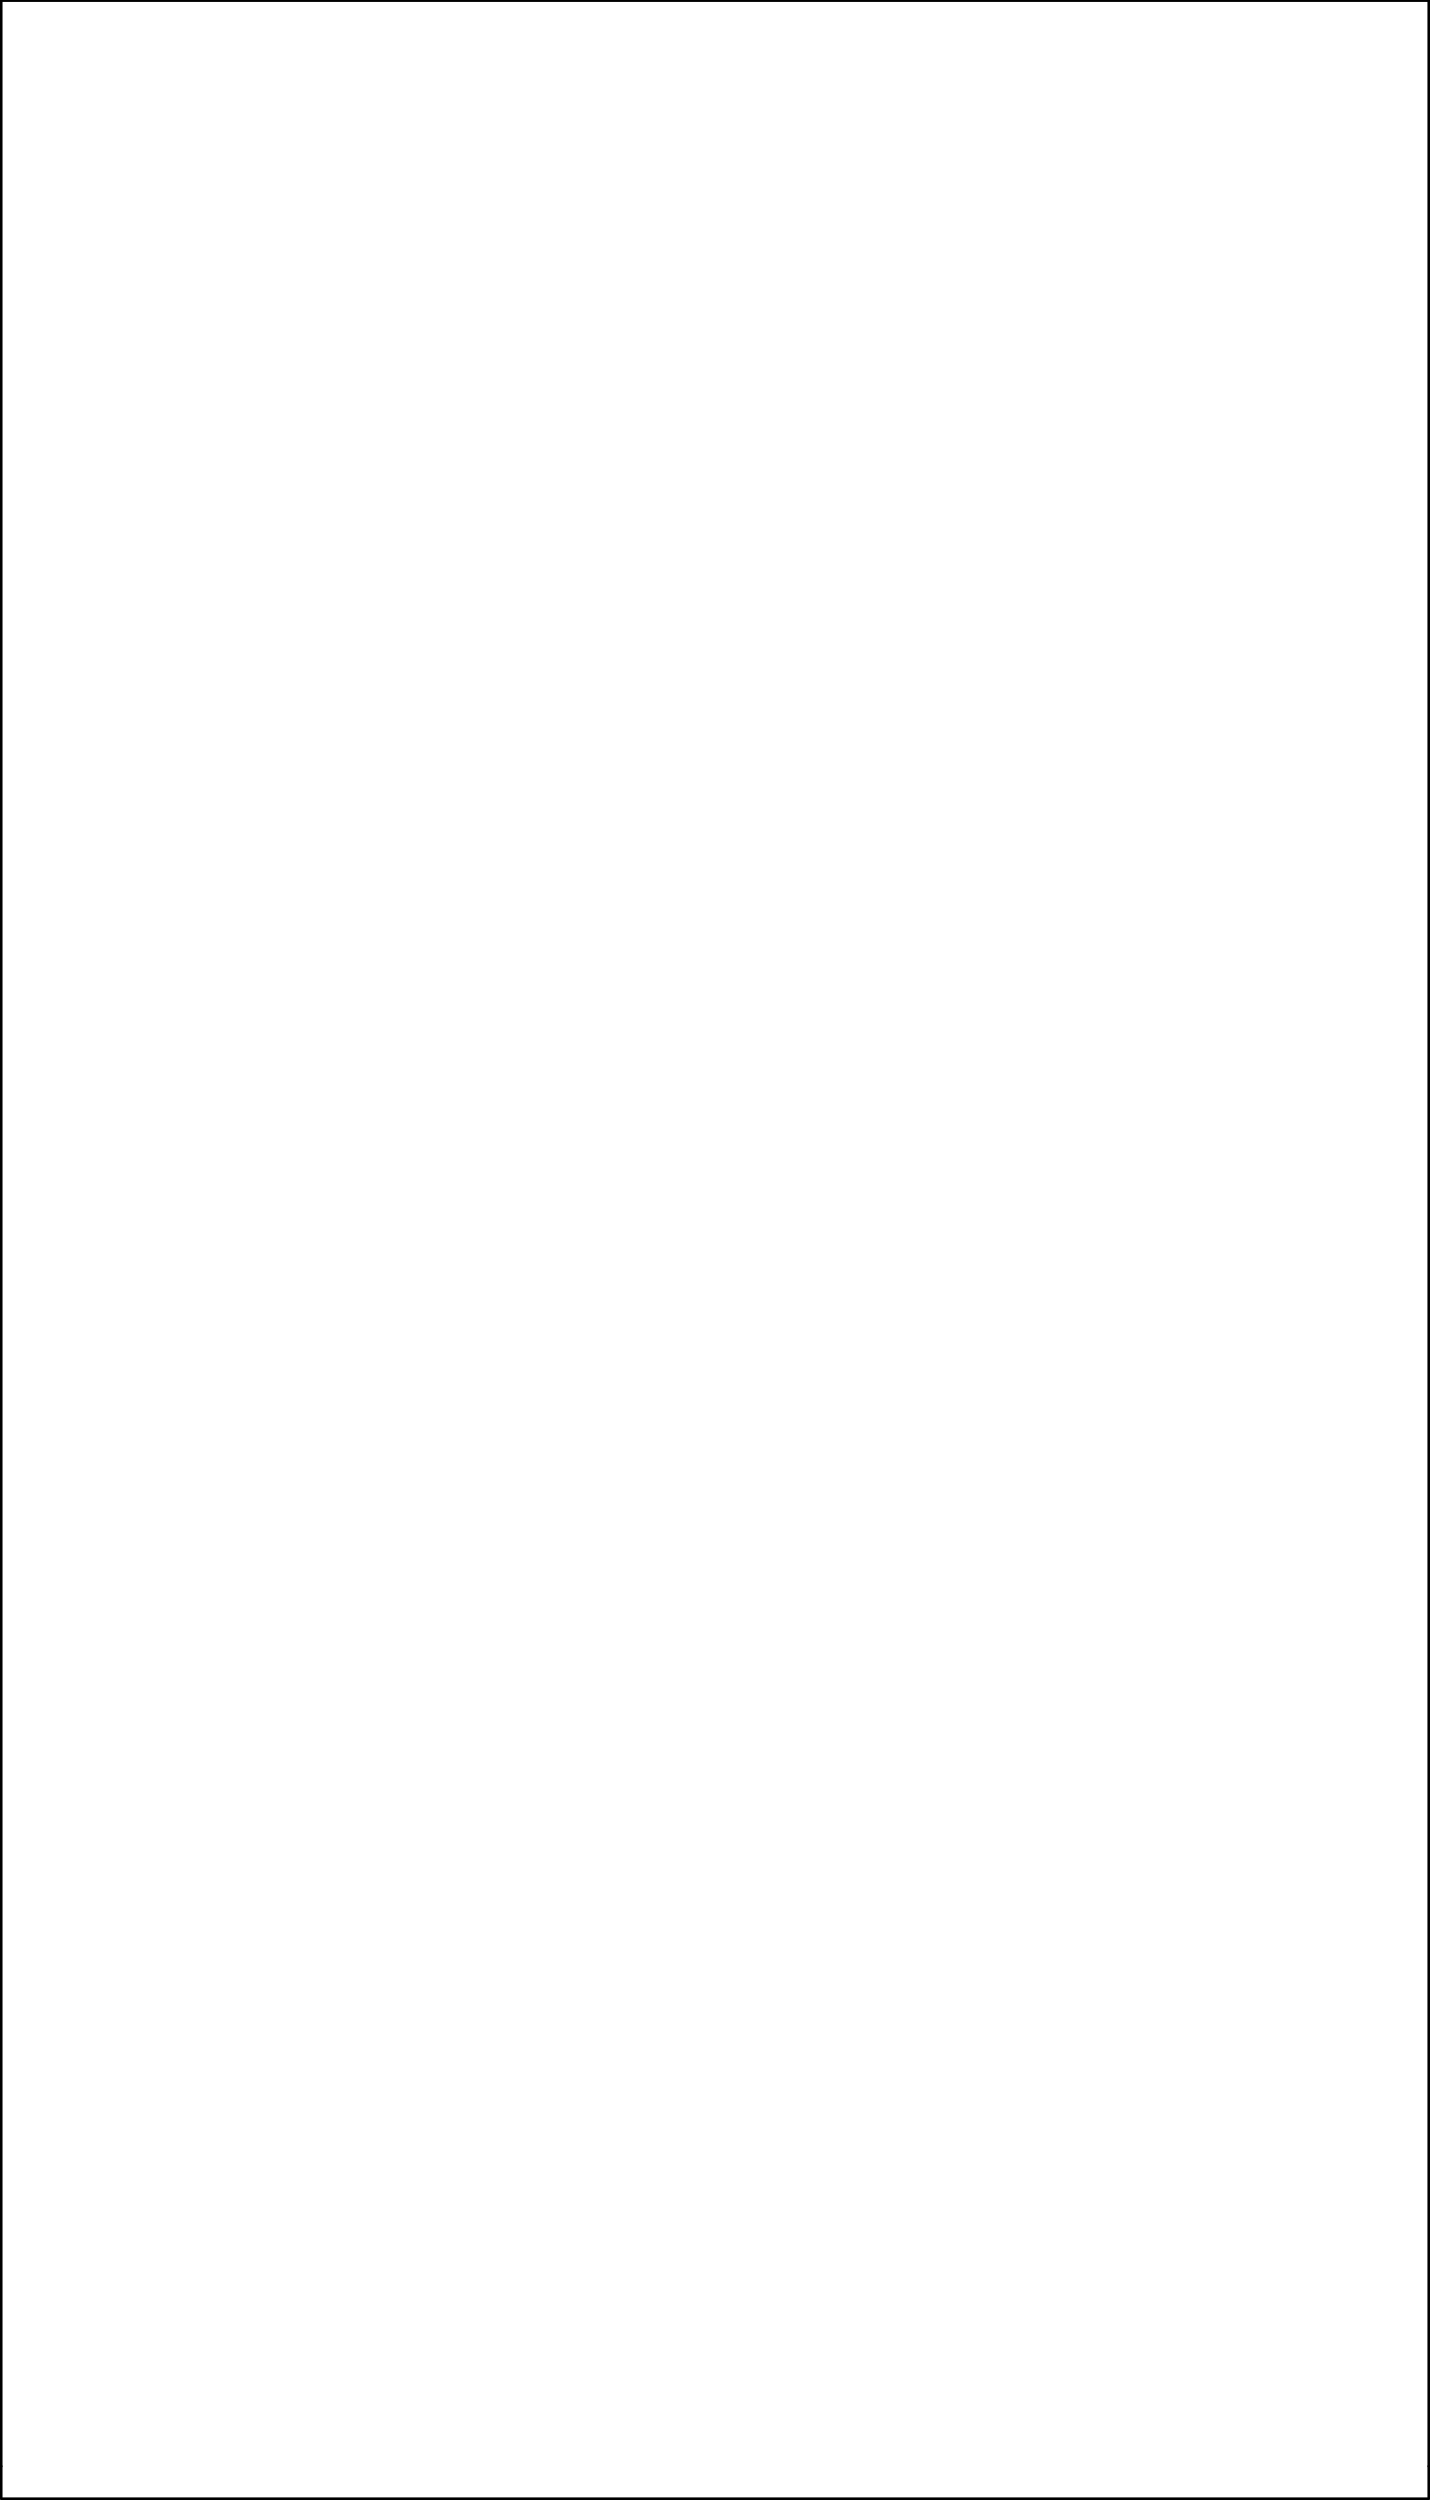
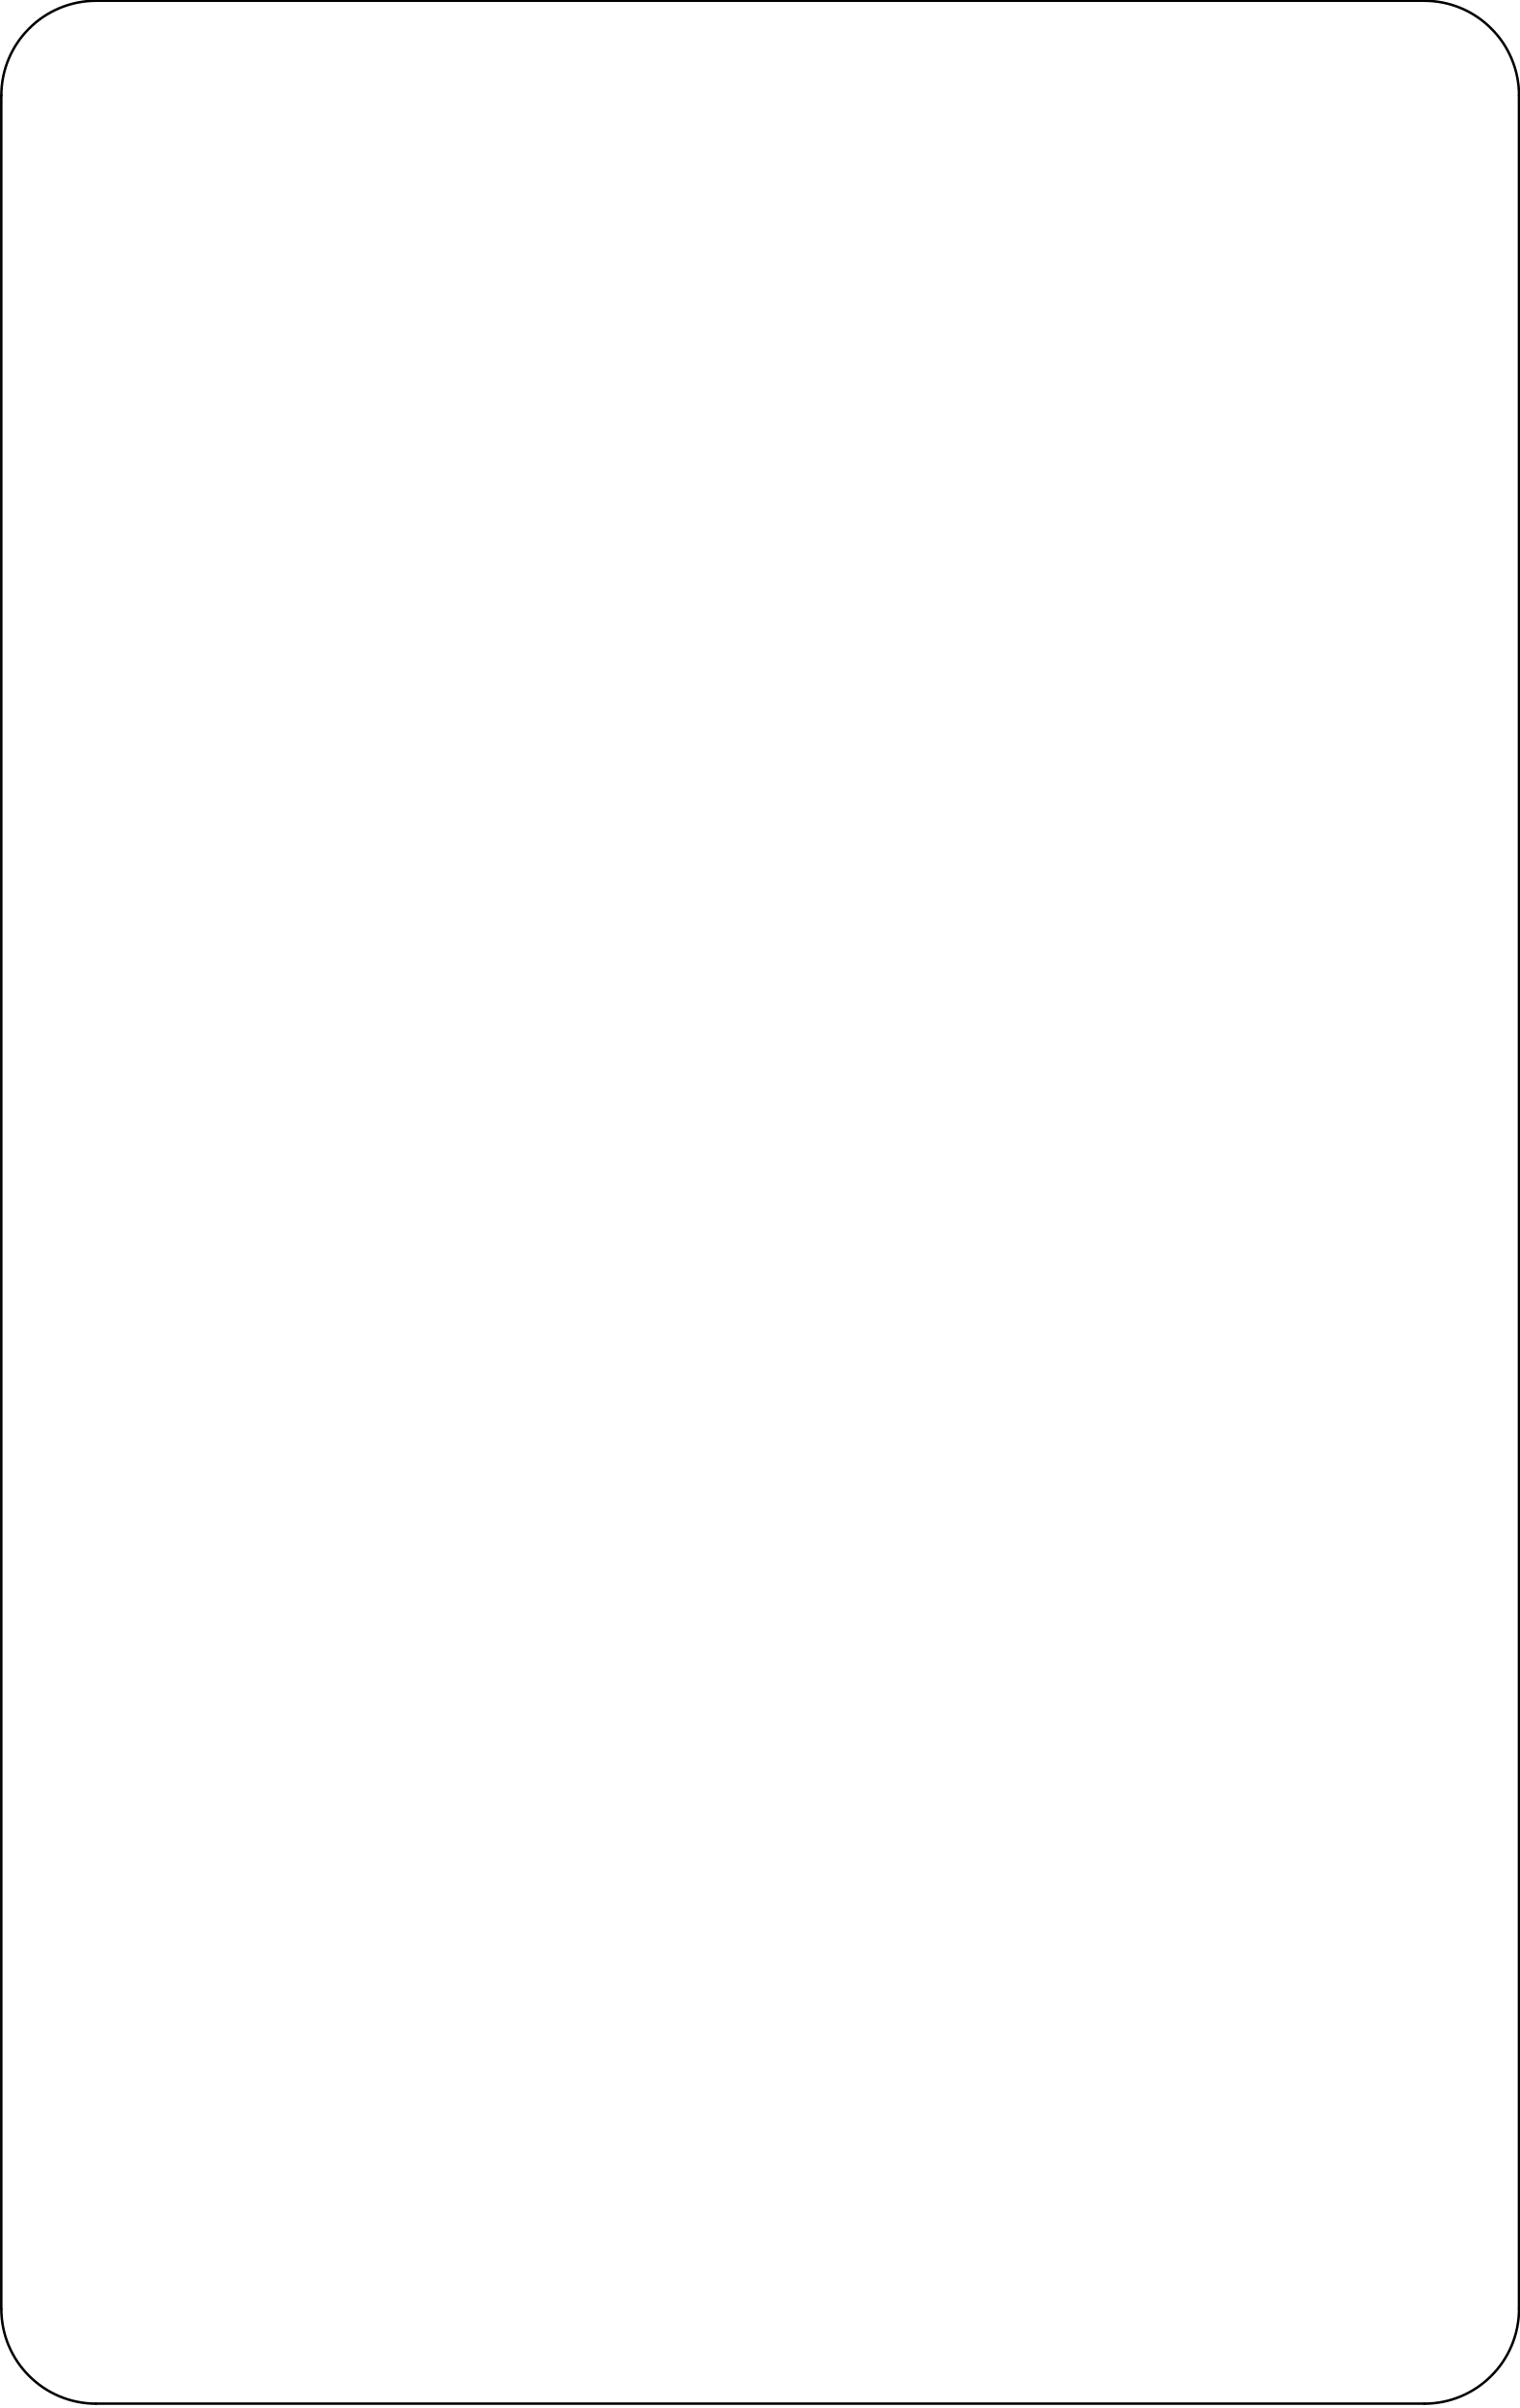
- <svg xmlns="http://www.w3.org/2000/svg" version="1.1" width="5.596cm" height="9.787cm" viewBox="0 0 22030 38530 ">
-   <g style="fill:#000000; fill-opacity:1;stroke:#000000; stroke-opacity:1; stroke-linecap:round; stroke-linejoin:round; " transform="translate(0 0) scale(1 1)">
- </g>
-   <g style="fill:#000000; fill-opacity:0.0;  stroke:#000000; stroke-width:39.37; stroke-opacity:1;  stroke-linecap:round; stroke-linejoin:round;">
-     <path d="M19 38510 L19 38010 " />
-     <path d="M22019 38510 L19 38510 " />
-     <path d="M22019 38010 L22019 38510 " />
-     <path d="M19 10 L19 38010 " />
-     <path d="M22019 10 L19 10 " />
-     <path d="M22019 38010 L22019 10 " />
+ <svg xmlns="http://www.w3.org/2000/svg" version="1.1" width="6.104cm" height="9.672cm" viewBox="0 0 24030 38080 " id="svg6915">
+   <defs id="defs6943" />
+   <g style="fill:#000000; fill-opacity:1;stroke:#000000; stroke-opacity:1; stroke-linecap:round; stroke-linejoin:round; " transform="translate(0 0) scale(1 1)" id="g6921" />
+   <g style="fill:#000000; fill-opacity:0.0;  stroke:#000000; stroke-width:39.37; stroke-opacity:1;  stroke-linecap:round; stroke-linejoin:round;" id="g6923">
+     <path d="M22519 38011 L1519 38011 " id="path6925" />
+     <path d="M24019 1511 L24019 36511 " id="path6927" />
+     <path d="M19 36511 L19 1511 " id="path6929" />
+     <path d="M22519.7 38011.9 A1500 1500 0.0 0 0 24019.7 36511.9 " id="path6931" />
+     <path d="M19.685 36511.9 A1500 1500 0.0 0 0 1519.69 38011.9 " id="path6933" />
+     <path d="M1519 11 L22519 11 " id="path6935" />
+     <path d="M1519.69 11.89 A1500 1500 0.0 0 0 19.685 1511.89 " id="path6937" />
+     <path d="M24019.7 1511.89 A1500 1500 0.0 0 0 22519.7 11.89 " id="path6939" />
  </g>
</svg>
